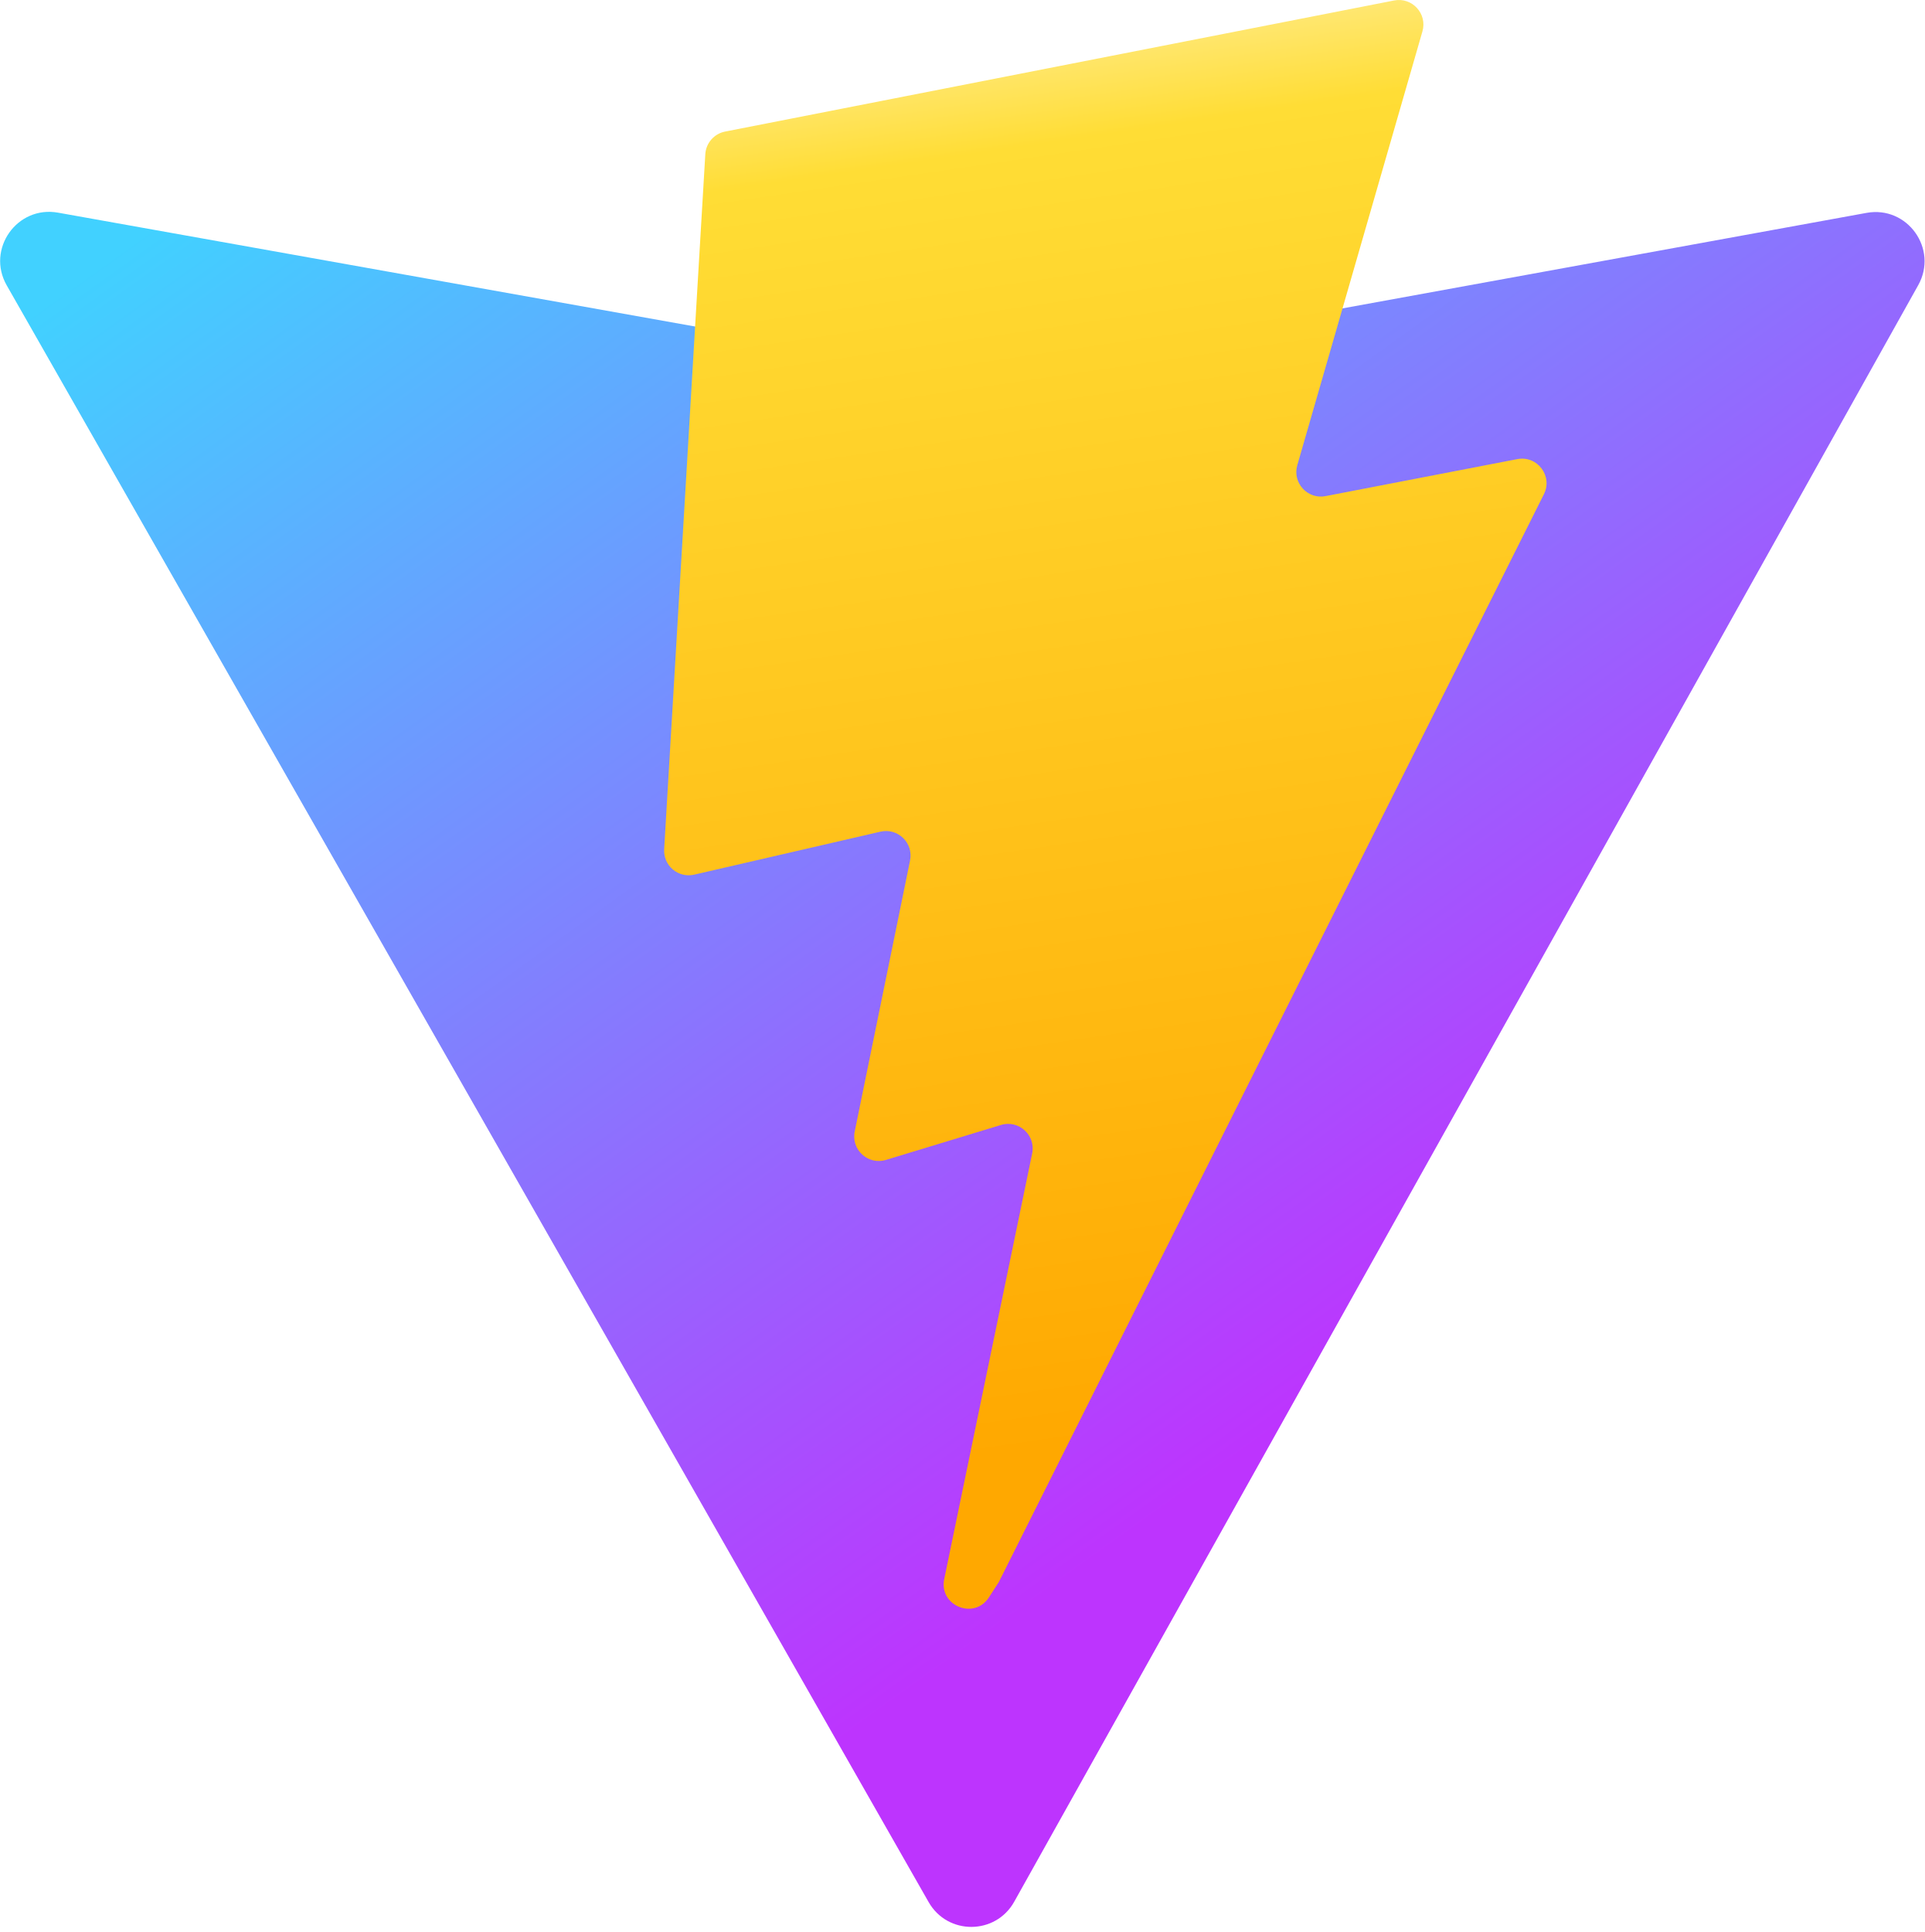
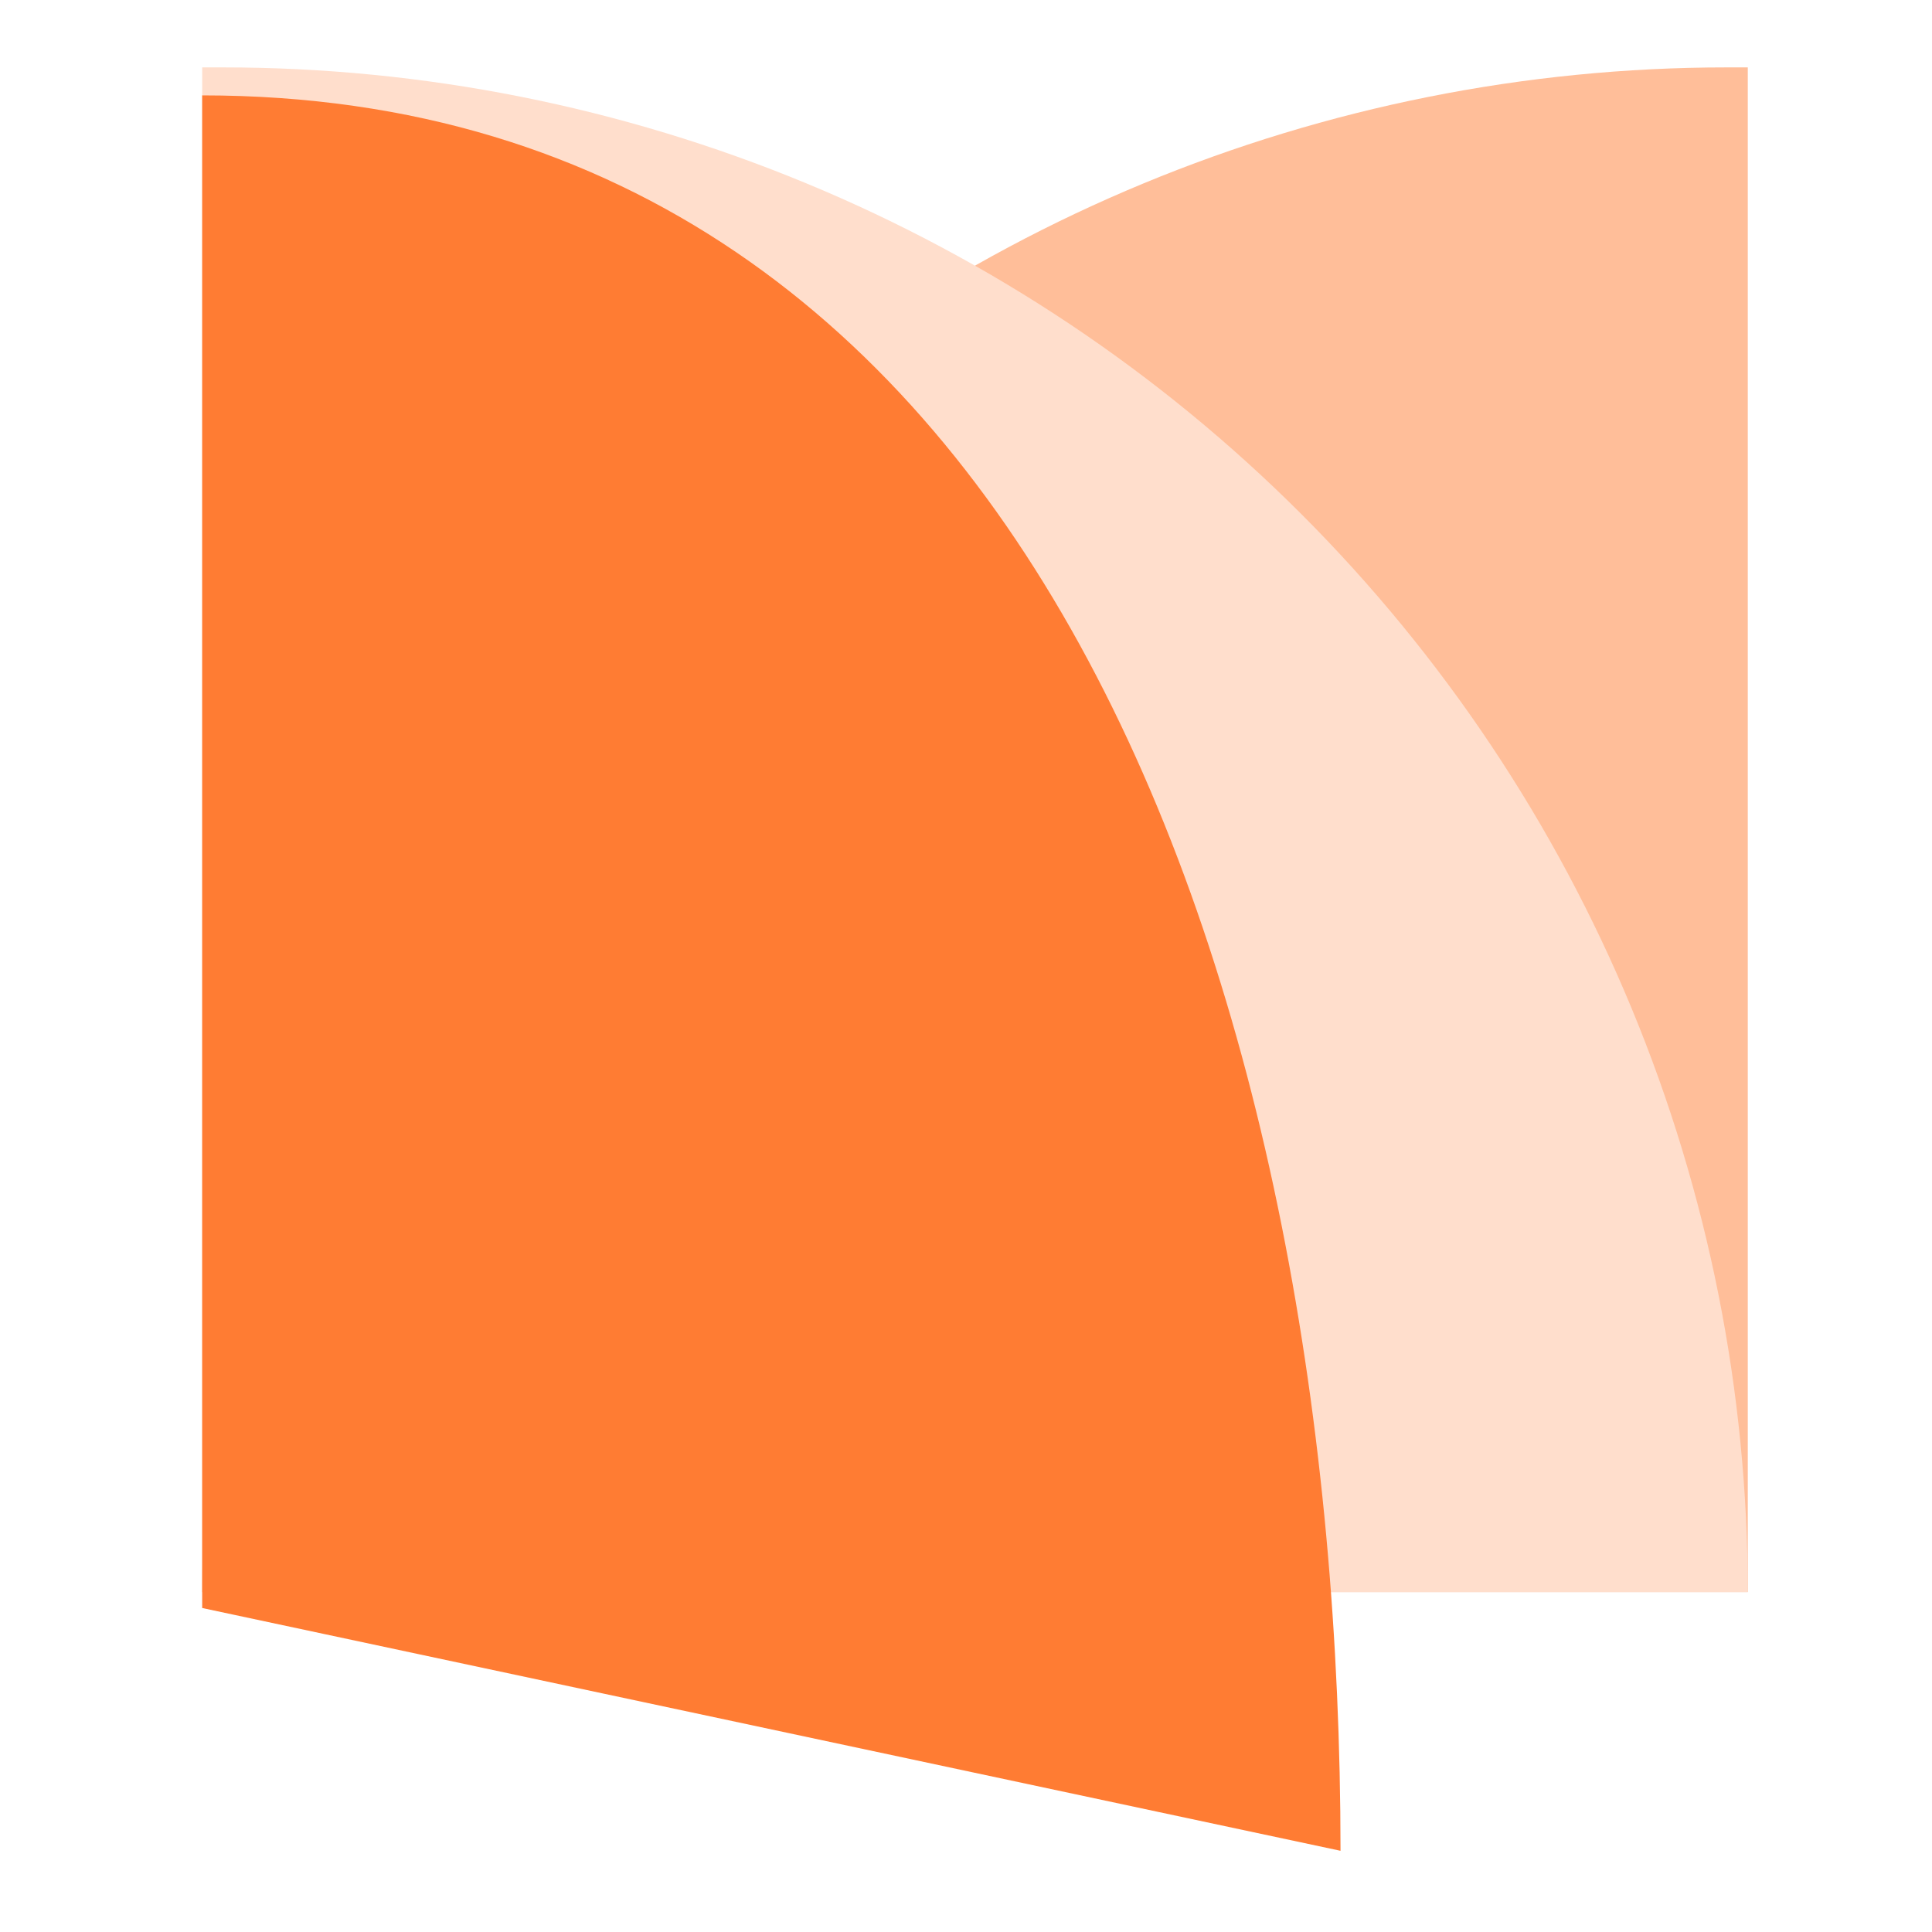
- <svg xmlns="http://www.w3.org/2000/svg" aria-hidden="true" role="img" class="iconify iconify--logos" width="31.88" height="32" preserveAspectRatio="xMidYMid meet" viewBox="0 0 256 257">
-   <defs>
-     <linearGradient id="IconifyId1813088fe1fbc01fb466" x1="-.828%" x2="57.636%" y1="7.652%" y2="78.411%">
-       <stop offset="0%" stop-color="#41D1FF" />
-       <stop offset="100%" stop-color="#BD34FE" />
-     </linearGradient>
-     <linearGradient id="IconifyId1813088fe1fbc01fb467" x1="43.376%" x2="50.316%" y1="2.242%" y2="89.03%">
-       <stop offset="0%" stop-color="#FFEA83" />
-       <stop offset="8.333%" stop-color="#FFDD35" />
-       <stop offset="100%" stop-color="#FFA800" />
-     </linearGradient>
-   </defs>
-   <path fill="url(#IconifyId1813088fe1fbc01fb466)" d="M255.153 37.938L134.897 252.976c-2.483 4.44-8.862 4.466-11.382.048L.875 37.958c-2.746-4.814 1.371-10.646 6.827-9.67l120.385 21.517a6.537 6.537 0 0 0 2.322-.004l117.867-21.483c5.438-.991 9.574 4.796 6.877 9.62Z" />
-   <path fill="url(#IconifyId1813088fe1fbc01fb467)" d="M185.432.063L96.44 17.501a3.268 3.268 0 0 0-2.634 3.014l-5.474 92.456a3.268 3.268 0 0 0 3.997 3.378l24.777-5.718c2.318-.535 4.413 1.507 3.936 3.838l-7.361 36.047c-.495 2.426 1.782 4.5 4.151 3.78l15.304-4.649c2.372-.72 4.652 1.36 4.15 3.788l-11.698 56.621c-.732 3.542 3.979 5.473 5.943 2.437l1.313-2.028l72.516-144.72c1.215-2.423-.88-5.186-3.54-4.672l-25.505 4.922c-2.396.462-4.435-1.77-3.759-4.114l16.646-57.705c.677-2.35-1.37-4.583-3.769-4.113Z" />
+ <svg xmlns="http://www.w3.org/2000/svg" width="86" height="86" viewBox="0 0 86 86" fill="none">
+   <path d="M76.869 3H77.8V70.869H9C9 52.869 16.15 35.606 28.878 22.878C41.606 10.15 58.869 3 76.869 3V3Z" fill="#FFBE99" />
+   <path d="M9 3H9.931C18.844 3 27.669 4.755 35.904 8.166C44.138 11.577 51.62 16.576 57.922 22.878C64.224 29.18 69.223 36.662 72.634 44.896C76.044 53.131 77.8 61.956 77.8 70.869H9V3Z" fill="#FFDECC" />
+   <path d="M9 4.246C46.575 4.246 59.671 45.201 59.671 82.385L9 71.578V4.246Z" fill="#FF7C33" />
</svg>
